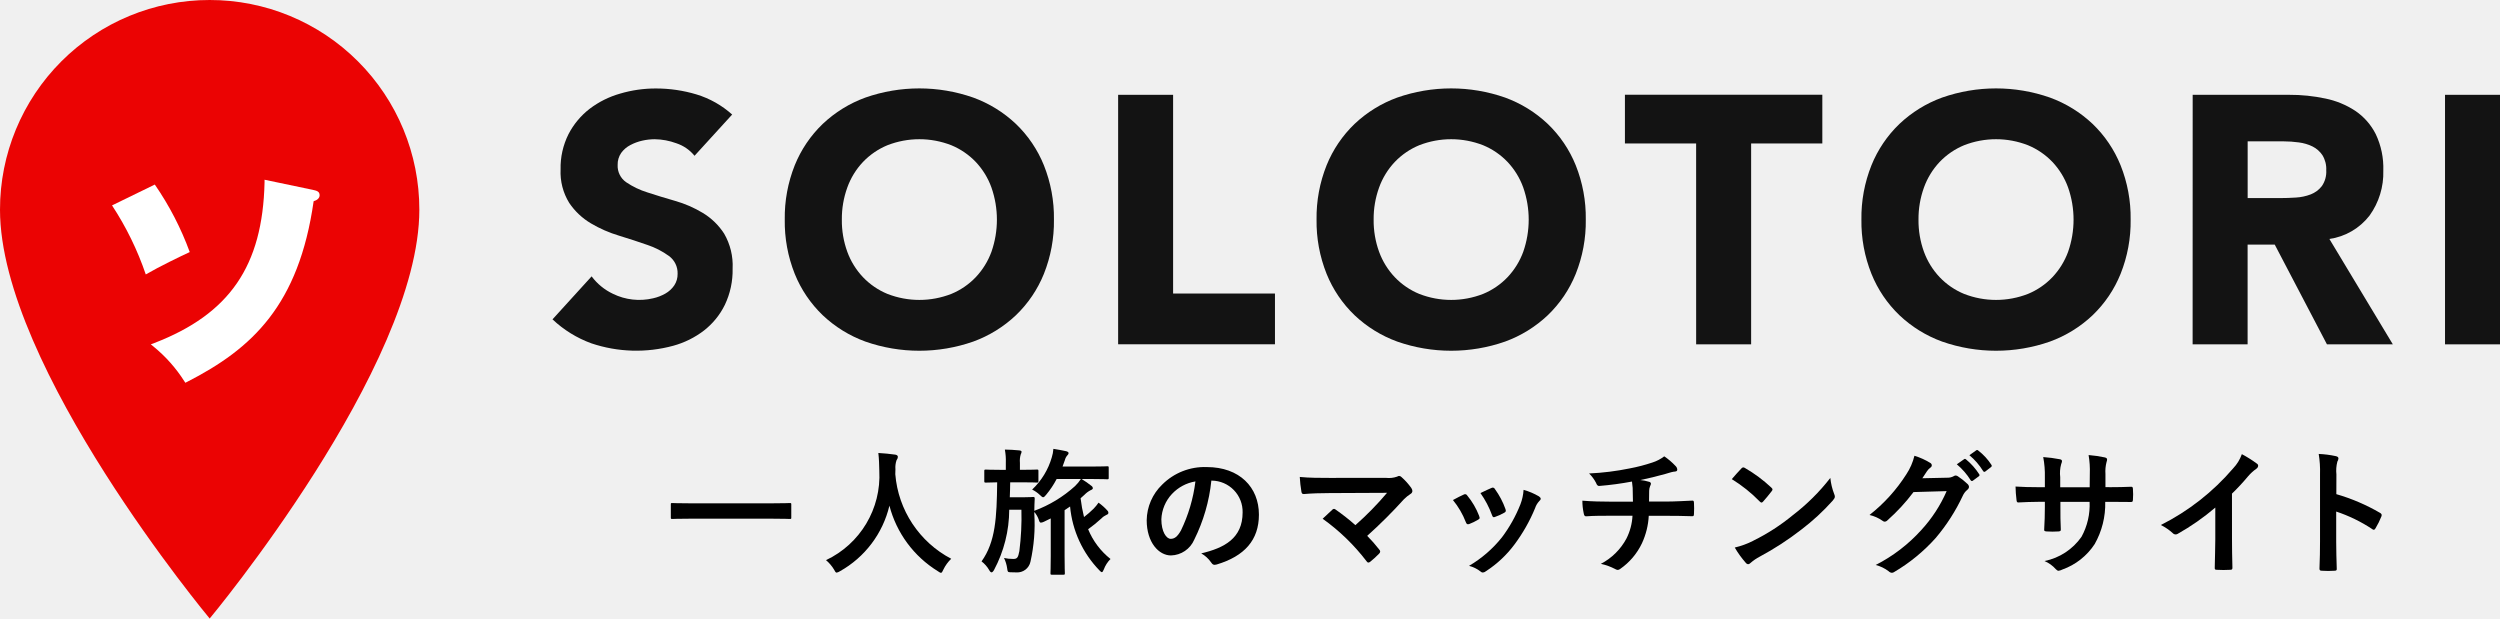
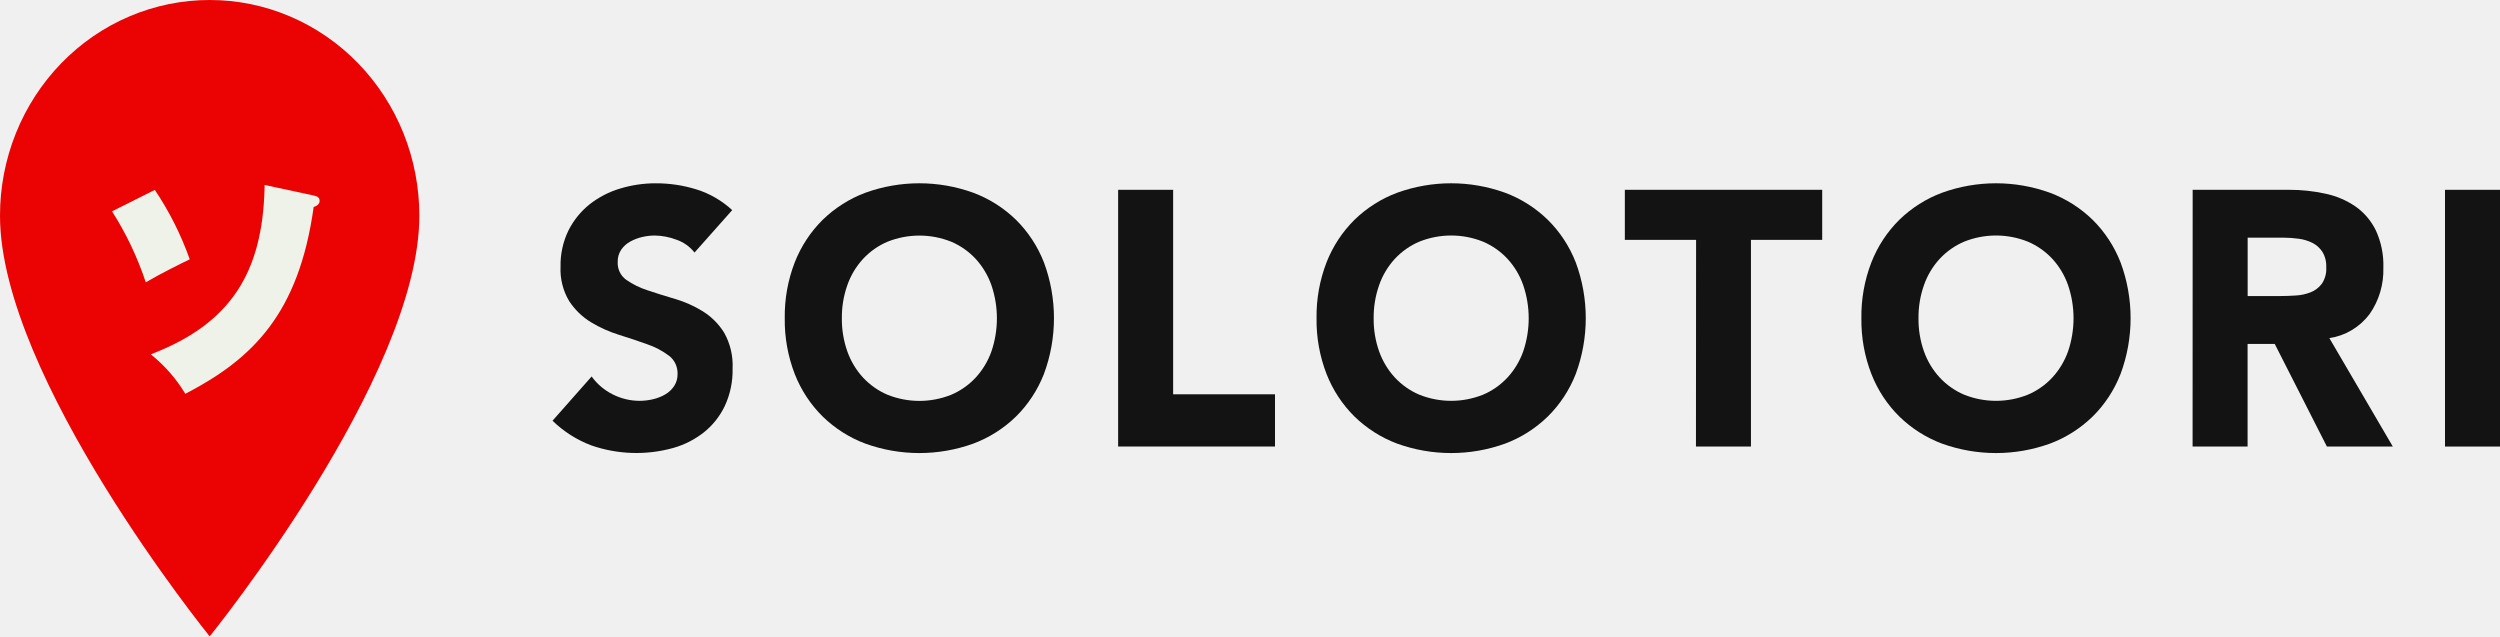
- <svg xmlns="http://www.w3.org/2000/svg" width="189.97" height="47" viewBox="0 0 189.97 47">
-   <g id="SOLOTORI_logo" transform="translate(94.985 23.5)">
-     <g id="グループ_2042" data-name="グループ 2042" transform="translate(-94.985 -23.5)">
-       <g id="グループ_2036" data-name="グループ 2036" transform="translate(50.974 34.114)">
-         <g id="グループ_2035" data-name="グループ 2035">
-           <path id="パス_1772" data-name="パス 1772" d="M104.221 78.257c-.937 0-1.26.021-1.322.021-.1 0-.115-.01-.115-.1v-1.01c0-.094.01-.1.115-.1.062 0 .385.021 1.322.021h6.279c.938 0 1.26-.021 1.323-.021.1 0 .115.01.115.1v1.01c0 .094-.01.1-.115.1-.062 0-.385-.021-1.323-.021z" transform="translate(-102.784 -72.957)" />
-           <path id="パス_1773" data-name="パス 1773" d="M135.48 78.267c-.083.178-.115.25-.187.25-.052 0-.114-.042-.239-.125a8.3 8.3 0 01-3.676-4.977 7.767 7.767 0 01-3.77 4.988.666.666 0 01-.24.1c-.073 0-.115-.073-.208-.249a2.875 2.875 0 00-.6-.7 7.087 7.087 0 004.05-6.789c-.01-.458-.021-.9-.073-1.354.407.021.907.073 1.281.125.135.021.2.083.2.167a.449.449 0 01-.1.261 1.709 1.709 0 00-.083.687c-.01.125-.01.25-.01.375a7.984 7.984 0 004.249 6.424 2.829 2.829 0 00-.594.817z" transform="translate(-114.767 -69.104)" />
-           <path id="パス_1774" data-name="パス 1774" d="M157.919 72.535a11.583 11.583 0 00.26 1.427 7.537 7.537 0 00.73-.635 3.393 3.393 0 00.374-.458 4.154 4.154 0 01.667.594.236.236 0 01.083.177c0 .073-.052.125-.146.156a1.239 1.239 0 00-.385.271 10.739 10.739 0 01-1.01.822 5.581 5.581 0 001.7 2.26 2.224 2.224 0 00-.511.8c-.062.136-.093.2-.145.2s-.094-.042-.177-.125a8.016 8.016 0 01-2.239-4.863l-.417.281v3.488c0 .844.02 1.25.02 1.3 0 .1-.01.115-.114.115h-.864c-.1 0-.115-.01-.115-.115 0-.062.021-.458.021-1.3v-2.864l-.51.25a.636.636 0 01-.239.072c-.083 0-.115-.072-.178-.27a1.811 1.811 0 00-.322-.542v.115a13.105 13.105 0 01-.292 3.665 1.026 1.026 0 01-1.083.812c-.156 0-.26 0-.469-.011-.167-.01-.187-.031-.218-.292a2.636 2.636 0 00-.24-.792 3.314 3.314 0 00.708.073c.3 0 .365-.115.458-.594a20.517 20.517 0 00.156-3.145h-.926a9.785 9.785 0 01-1.156 4.581c-.073.125-.135.178-.187.178s-.114-.053-.177-.167a2.205 2.205 0 00-.583-.667c1.062-1.489 1.156-3.311 1.187-6.008-.594.01-.812.021-.864.021-.1 0-.115-.01-.115-.125v-.75c0-.1.01-.115.115-.115.062 0 .333.021 1.156.021h.365v-.531a4.519 4.519 0 00-.073-1.01c.385.01.708.021 1.093.062.1.01.177.042.177.1a.444.444 0 01-.062.2 1.688 1.688 0 00-.063.646v.531h.125c.833 0 1.1-.021 1.166-.021.1 0 .115.01.115.115v.75c0 .115-.01.125-.115.125-.062 0-.333-.021-1.166-.021h-.864c-.011.4-.011.781-.031 1.135h1.145c.448 0 .562-.021.624-.021.1 0 .125.021.125.125-.02.281-.02.562-.031.926a9.518 9.518 0 003.093-1.875 3.021 3.021 0 00.447-.541H156.1a6.678 6.678 0 01-.8 1.2c-.1.125-.166.187-.229.187s-.125-.062-.25-.178a2.446 2.446 0 00-.583-.406 5.426 5.426 0 001.489-2.437 2.756 2.756 0 00.125-.656c.365.052.667.115.969.177.114.031.187.083.187.146a.235.235 0 01-.083.156.833.833 0 00-.2.375l-.177.49h2.228c.833 0 1.114-.021 1.166-.021.1 0 .114.01.114.114v.76c0 .1-.01.115-.114.115-.053 0-.333-.021-1.166-.021h-.781a6.69 6.69 0 01.76.531.212.212 0 01.094.177c0 .042-.052.1-.156.136a1.782 1.782 0 00-.479.354z" transform="translate(-126.781 -68.787)" />
-           <path id="パス_1775" data-name="パス 1775" d="M180.611 72.589a13.057 13.057 0 01-1.3 4.488 1.979 1.979 0 01-1.771 1.2c-.916 0-1.843-.979-1.843-2.676a3.835 3.835 0 011.177-2.707 4.556 4.556 0 013.384-1.333c2.5 0 3.967 1.541 3.967 3.613 0 1.937-1.094 3.155-3.207 3.79-.219.062-.313.021-.448-.187a2.209 2.209 0 00-.729-.656c1.76-.417 3.145-1.146 3.145-3.114a2.365 2.365 0 00-2.332-2.416zm-2.989 1.01a3 3 0 00-.811 1.927c0 .958.385 1.489.708 1.489.27 0 .5-.135.781-.635a11.9 11.9 0 001.1-3.728 3.141 3.141 0 00-1.778.948z" transform="translate(-139.536 -70.184)" />
-           <path id="パス_1776" data-name="パス 1776" d="M205.693 73.069a1.915 1.915 0 00.864-.094.309.309 0 01.145-.052.258.258 0 01.178.083 4.821 4.821 0 01.749.833.436.436 0 01.083.229.258.258 0 01-.135.218 3.147 3.147 0 00-.5.4 37.217 37.217 0 01-2.8 2.791 11.09 11.09 0 01.916 1.041.236.236 0 01.073.156.252.252 0 01-.094.167 7.654 7.654 0 01-.677.614.271.271 0 01-.135.053c-.042 0-.083-.032-.125-.094a15.627 15.627 0 00-3.343-3.238c.208-.2.562-.531.75-.7a.22.22 0 01.115-.052.31.31 0 01.145.073 16.354 16.354 0 011.479 1.166 23.24 23.24 0 002.405-2.457l-4.384.021c-.6 0-1.375.021-1.937.073-.135 0-.167-.062-.187-.187a9.715 9.715 0 01-.124-1.113c.708.073 1.551.073 2.27.073z" transform="translate(-151.361 -70.872)" />
-           <path id="パス_1777" data-name="パス 1777" d="M223.434 75.241a.186.186 0 01.27.072 5.577 5.577 0 01.9 1.541.733.733 0 01.042.156c0 .062-.042.094-.125.146a4.291 4.291 0 01-.666.322c-.146.053-.208 0-.261-.146a6.149 6.149 0 00-.978-1.676c.349-.197.599-.311.818-.415zm5.716.135c.083.062.135.115.135.178s-.031.114-.115.187a1.436 1.436 0 00-.312.531 12.7 12.7 0 01-1.573 2.77 8.337 8.337 0 01-2.144 2.01.451.451 0 01-.25.114.24.24 0 01-.167-.072 2.344 2.344 0 00-.885-.437 9.06 9.06 0 002.5-2.166 10.775 10.775 0 001.405-2.51 3.729 3.729 0 00.24-1.1 4.99 4.99 0 011.166.495zm-3.613-.635a.183.183 0 01.271.083 6.018 6.018 0 01.8 1.52c.052.156.032.208-.1.281a4.283 4.283 0 01-.719.323c-.115.042-.156-.01-.208-.156a7.059 7.059 0 00-.875-1.666c.414-.198.654-.313.831-.385z" transform="translate(-163.184 -71.773)" />
-           <path id="パス_1778" data-name="パス 1778" d="M246.287 73.367c0-.333-.01-.75-.021-1.052a5.922 5.922 0 00-.052-.479 23.5 23.5 0 01-2.468.333c-.156.021-.219-.114-.26-.229a2.821 2.821 0 00-.531-.719 19.681 19.681 0 003.093-.385 12.964 12.964 0 001.718-.447 2.961 2.961 0 00.9-.469 5.086 5.086 0 01.854.729.4.4 0 01.135.292c0 .115-.1.135-.27.146-.219.031-.438.125-.657.177-.635.177-1.27.333-1.884.458a3.088 3.088 0 01.676.135.154.154 0 01.135.146.516.516 0 01-.062.177.988.988 0 00-.073.354c-.01.229-.01.468-.01.822h1.29c.656 0 1.541-.052 2.01-.072.1 0 .1.052.115.166a7.522 7.522 0 010 .833c-.01.146-.01.187-.135.187a60.13 60.13 0 00-2.02-.031h-1.281a5.657 5.657 0 01-.52 2.093 4.958 4.958 0 01-1.656 1.947.326.326 0 01-.177.073.4.4 0 01-.188-.062 4.255 4.255 0 00-1.1-.4 4.62 4.62 0 001.947-1.927 4.3 4.3 0 00.458-1.728H244.4c-.375 0-1.146 0-1.656.042-.135.01-.167-.073-.2-.24a4.569 4.569 0 01-.1-.948c.739.062 1.51.073 2.02.073z" transform="translate(-173.177 -69.358)" />
-           <path id="パス_1779" data-name="パス 1779" d="M266.075 71.7a.194.194 0 01.146-.083.277.277 0 01.135.052 10.893 10.893 0 011.989 1.478c.063.062.094.1.094.146a.227.227 0 01-.063.136c-.156.208-.5.625-.645.781-.053.053-.083.083-.125.083s-.083-.031-.136-.083a11.018 11.018 0 00-2.124-1.7c.229-.275.531-.597.729-.81zm.906 5.488a15.438 15.438 0 003-1.937 15.653 15.653 0 002.853-2.832 4.673 4.673 0 00.292 1.219.505.505 0 01.052.2c0 .094-.052.178-.167.312a16.986 16.986 0 01-2.395 2.207 22.372 22.372 0 01-3.146 2.043 3.613 3.613 0 00-.7.479.289.289 0 01-.188.1.269.269 0 01-.177-.114 7.214 7.214 0 01-.833-1.156 6.274 6.274 0 001.409-.517z" transform="translate(-184.725 -70.216)" />
-           <path id="パス_1780" data-name="パス 1780" d="M292.345 71.053a.965.965 0 00.521-.125.209.209 0 01.135-.042.3.3 0 01.167.062 4.8 4.8 0 01.708.562.337.337 0 01.135.24.3.3 0 01-.125.218 1.26 1.26 0 00-.344.448 14.357 14.357 0 01-2.062 3.217 13.229 13.229 0 01-3.166 2.593.282.282 0 01-.167.052.367.367 0 01-.239-.114 2.738 2.738 0 00-.989-.479 12 12 0 003.467-2.656 10.6 10.6 0 001.926-2.957l-2.519.073a14.55 14.55 0 01-1.968 2.135.324.324 0 01-.219.115.25.25 0 01-.156-.062 2.825 2.825 0 00-1-.448 12.363 12.363 0 002.8-3.093 4.441 4.441 0 00.614-1.406 5.13 5.13 0 011.219.552.215.215 0 01.1.177.207.207 0 01-.114.177 1.131 1.131 0 00-.261.281c-.114.177-.218.333-.343.521zm1.291-1.405c.052-.042.093-.032.156.021a4.788 4.788 0 01.989 1.114.105.105 0 01-.031.167l-.438.323a.109.109 0 01-.177-.031 5.155 5.155 0 00-1.051-1.208zm.926-.677c.063-.041.094-.031.156.021a4.343 4.343 0 01.989 1.073.12.12 0 01-.031.187l-.417.322a.106.106 0 01-.177-.031 4.949 4.949 0 00-1.042-1.2z" transform="translate(-195.364 -68.867)" />
-           <path id="パス_1781" data-name="パス 1781" d="M316.033 72.169c.51 0 1.094-.011 1.572-.032.125-.01.135.053.146.167a5.565 5.565 0 010 .823c-.011.135-.032.177-.178.167-.354 0-.989-.011-1.5-.011h-.427a6.186 6.186 0 01-.8 3.207 4.9 4.9 0 01-2.457 1.937.878.878 0 01-.292.094c-.062 0-.115-.032-.2-.115a2.41 2.41 0 00-.864-.625 4.523 4.523 0 002.811-1.842 5.039 5.039 0 00.614-2.656h-2.218v.375c0 .614 0 1.177.031 1.728.01.115-.062.136-.177.146a6.419 6.419 0 01-.9 0c-.136-.01-.2-.031-.187-.146a28.16 28.16 0 00.052-1.708v-.4h-.312c-.562 0-1.4.032-1.718.052-.083 0-.115-.062-.125-.2a9.214 9.214 0 01-.073-1.01c.437.031 1.114.052 1.916.052h.312v-.76a7.208 7.208 0 00-.125-1.531 10.227 10.227 0 011.271.167c.114.021.156.073.156.146a.7.7 0 01-.062.219 2.606 2.606 0 00-.073 1v.76h2.239l.01-1.02a6.919 6.919 0 00-.093-1.426 9.789 9.789 0 011.218.177c.146.032.187.083.187.167a.567.567 0 01-.041.187 2.854 2.854 0 00-.083.916v.989z" transform="translate(-206.648 -69.263)" />
-           <path id="パス_1782" data-name="パス 1782" d="M336.5 76.03c0 .719.011 1.333.032 2.166.01.135-.042.177-.157.177a8.679 8.679 0 01-1.041 0c-.115 0-.156-.042-.145-.167.01-.75.042-1.426.042-2.135v-2.426a18.012 18.012 0 01-2.864 2 .293.293 0 01-.374-.062 3.922 3.922 0 00-.9-.614 17.694 17.694 0 005.5-4.311 3.008 3.008 0 00.656-1.073 9.325 9.325 0 011.156.729.184.184 0 01.083.157.3.3 0 01-.146.229 3.431 3.431 0 00-.625.573 16.289 16.289 0 01-1.219 1.312z" transform="translate(-217.869 -69.189)" />
-           <path id="パス_1783" data-name="パス 1783" d="M356.612 72.615a14.7 14.7 0 013.311 1.416c.115.062.166.135.115.271a6.048 6.048 0 01-.448.906c-.042.072-.083.114-.135.114a.159.159 0 01-.115-.052 11.513 11.513 0 00-2.739-1.333v2.3c0 .677.021 1.291.042 2.041.011.125-.042.157-.187.157a6.873 6.873 0 01-.926 0c-.146 0-.2-.032-.2-.157.031-.771.042-1.385.042-2.051V71.1a7.983 7.983 0 00-.1-1.541 7.644 7.644 0 011.3.167c.145.031.2.093.2.177a.545.545 0 01-.083.24 2.727 2.727 0 00-.072.978z" transform="translate(-230.052 -69.179)" />
-         </g>
-       </g>
-       <g id="グループ_2039" data-name="グループ 2039">
-         <path id="パス_1784" data-name="パス 1784" d="M15.933 0A15.921 15.921 0 000 15.933C0 27.882 15.933 47 15.933 47s15.932-19.118 15.932-31.067A15.921 15.921 0 0015.933 0z" fill="#eb0303" />
-         <g id="グループ_2038" data-name="グループ 2038" transform="translate(8.512 13.657)">
-           <path id="パス_1785" data-name="パス 1785" d="M20.415 28.278a22.842 22.842 0 012.654 5.13c-.691.318-2.307 1.1-3.341 1.7a23.072 23.072 0 00-2.564-5.246z" transform="translate(-17.163 -27.911)" fill="#fff" />
-           <g id="グループ_2037" data-name="グループ 2037" transform="translate(2.948)">
-             <path id="パス_1786" data-name="パス 1786" d="M25.733 42.967l-.082-.123a11 11 0 00-2.323-2.617l-.22-.18.266-.1c5.726-2.208 8.232-5.859 8.377-12.208v-.2l3.664.767c.29.064.52.115.52.414 0 .23-.213.384-.454.451-1.126 7.894-4.662 11.2-9.621 13.731z" transform="translate(-23.108 -27.538)" fill="#fff" />
-           </g>
-         </g>
-       </g>
-       <g id="グループ_2041" data-name="グループ 2041" transform="translate(41.984 6.723)">
-         <g id="グループ_2040" data-name="グループ 2040" fill="#131313">
-           <path id="パス_1787" data-name="パス 1787" d="M95.448 18.671a2.979 2.979 0 00-1.379-.951 4.955 4.955 0 00-1.647-.308 4.35 4.35 0 00-.937.107 3.618 3.618 0 00-.911.335 1.985 1.985 0 00-.7.6 1.528 1.528 0 00-.268.911 1.509 1.509 0 00.643 1.312 6.071 6.071 0 001.62.777q.977.321 2.1.643a8.686 8.686 0 012.1.911A4.993 4.993 0 0197.7 24.59a4.817 4.817 0 01.642 2.651A6.094 6.094 0 0197.751 30a5.587 5.587 0 01-1.593 1.955 6.761 6.761 0 01-2.329 1.152 10.687 10.687 0 01-6.227-.187 8.58 8.58 0 01-2.946-1.82l2.972-3.267a4.33 4.33 0 001.62 1.326 4.555 4.555 0 003.052.341 3.361 3.361 0 00.937-.362 2.021 2.021 0 00.67-.616 1.535 1.535 0 00.255-.884 1.605 1.605 0 00-.657-1.352 6.047 6.047 0 00-1.647-.844q-.991-.347-2.142-.7a9.57 9.57 0 01-2.143-.937 5.158 5.158 0 01-1.647-1.553 4.439 4.439 0 01-.656-2.544 5.69 5.69 0 01.6-2.678 5.812 5.812 0 011.606-1.928 6.99 6.99 0 012.324-1.158 9.5 9.5 0 012.7-.388 10.658 10.658 0 013.107.455 7.182 7.182 0 012.7 1.526z" transform="translate(-84.656 -13.556)" />
-           <path id="パス_1788" data-name="パス 1788" d="M120.241 23.518a10.7 10.7 0 01.759-4.124 9.05 9.05 0 012.129-3.147 9.39 9.39 0 013.24-2 12.4 12.4 0 018.194 0 9.4 9.4 0 013.241 2 9.056 9.056 0 012.129 3.147 10.71 10.71 0 01.763 4.124 10.707 10.707 0 01-.763 4.124 9.052 9.052 0 01-2.129 3.147 9.374 9.374 0 01-3.241 2 12.4 12.4 0 01-8.194 0 9.368 9.368 0 01-3.24-2A9.046 9.046 0 01121 27.643a10.7 10.7 0 01-.759-4.125zm4.338 0a6.939 6.939 0 00.415 2.45 5.593 5.593 0 001.192 1.928 5.426 5.426 0 001.861 1.272 6.677 6.677 0 004.847 0 5.425 5.425 0 001.861-1.272 5.617 5.617 0 001.192-1.928 7.4 7.4 0 000-4.887 5.6 5.6 0 00-1.192-1.942 5.446 5.446 0 00-1.861-1.272 6.678 6.678 0 00-4.847 0 5.446 5.446 0 00-1.861 1.272 5.573 5.573 0 00-1.192 1.942 6.976 6.976 0 00-.415 2.437z" transform="translate(-102.593 -13.556)" />
-           <path id="パス_1789" data-name="パス 1789" d="M171.323 14.528h4.177v15.1h7.74v3.856h-11.917z" transform="translate(-128.342 -14.046)" />
-           <path id="パス_1790" data-name="パス 1790" d="M201.724 23.518a10.711 10.711 0 01.763-4.124 9.057 9.057 0 012.129-3.147 9.4 9.4 0 013.24-2 12.4 12.4 0 018.195 0 9.4 9.4 0 013.24 2 9.043 9.043 0 012.129 3.147 10.71 10.71 0 01.763 4.124 10.707 10.707 0 01-.763 4.124 9.038 9.038 0 01-2.129 3.147 9.377 9.377 0 01-3.24 2 12.4 12.4 0 01-8.195 0 9.372 9.372 0 01-3.24-2 9.052 9.052 0 01-2.129-3.147 10.707 10.707 0 01-.763-4.124zm4.338 0a6.939 6.939 0 00.415 2.45 5.6 5.6 0 001.192 1.928 5.425 5.425 0 001.861 1.272 6.679 6.679 0 004.847 0 5.426 5.426 0 001.861-1.272 5.616 5.616 0 001.192-1.928 7.4 7.4 0 000-4.887 5.6 5.6 0 00-1.192-1.942 5.446 5.446 0 00-1.861-1.272 6.679 6.679 0 00-4.847 0 5.446 5.446 0 00-1.861 1.272 5.58 5.58 0 00-1.192 1.942 6.976 6.976 0 00-.415 2.437z" transform="translate(-143.666 -13.556)" />
-           <path id="パス_1791" data-name="パス 1791" d="M254.383 18.224h-5.41v-3.7h15v3.7h-5.41v15.265h-4.178z" transform="translate(-167.482 -14.046)" />
-           <path id="パス_1792" data-name="パス 1792" d="M285.207 23.518a10.7 10.7 0 01.763-4.124 9.05 9.05 0 012.129-3.147 9.385 9.385 0 013.24-2 12.4 12.4 0 018.194 0 9.394 9.394 0 013.24 2 9.043 9.043 0 012.129 3.147 10.7 10.7 0 01.763 4.124 10.7 10.7 0 01-.763 4.124 9.038 9.038 0 01-2.129 3.147 9.372 9.372 0 01-3.24 2 12.4 12.4 0 01-8.194 0 9.363 9.363 0 01-3.24-2 9.045 9.045 0 01-2.129-3.147 10.7 10.7 0 01-.763-4.124zm4.338 0a6.95 6.95 0 00.415 2.45 5.6 5.6 0 001.192 1.928 5.425 5.425 0 001.861 1.272 6.677 6.677 0 004.847 0 5.426 5.426 0 001.861-1.272 5.608 5.608 0 001.192-1.928 7.4 7.4 0 000-4.887 5.588 5.588 0 00-1.192-1.942 5.446 5.446 0 00-1.861-1.272 6.678 6.678 0 00-4.847 0 5.446 5.446 0 00-1.861 1.272 5.581 5.581 0 00-1.192 1.942 6.987 6.987 0 00-.415 2.437z" transform="translate(-185.746 -13.556)" />
-           <path id="パス_1793" data-name="パス 1793" d="M335.964 14.528h7.336a12.944 12.944 0 012.745.281 6.513 6.513 0 012.276.937 4.679 4.679 0 011.554 1.768 5.993 5.993 0 01.575 2.772 5.564 5.564 0 01-1.044 3.415 4.7 4.7 0 01-3.053 1.781l4.821 8.007h-5.007L342.2 25.91h-2.062v7.579h-4.178zm4.178 7.847h2.464q.562 0 1.191-.04a3.73 3.73 0 001.138-.241 1.969 1.969 0 00.844-.629 1.912 1.912 0 00.335-1.205 2 2 0 00-.295-1.152 1.974 1.974 0 00-.749-.656 3.346 3.346 0 00-1.045-.308 8.512 8.512 0 00-1.151-.08h-2.732z" transform="translate(-211.331 -14.046)" />
-           <path id="パス_1794" data-name="パス 1794" d="M374.629 14.528h4.178v18.961h-4.178z" transform="translate(-230.821 -14.046)" />
-         </g>
-       </g>
-     </g>
-   </g>
+ <svg xmlns="http://www.w3.org/2000/svg" width="110" height="28" viewBox="0 0 110 28" fill="none">
+   <path d="M9.226 2.43264e-06C8.014 -0.001 6.814 0.244 5.694 0.721C4.574 1.197 3.557 1.897 2.7 2.778C1.843 3.66 1.164 4.706 0.7 5.858C0.237 7.011 -0.001 8.245 2.36437e-06 9.492C2.36437e-06 16.611 9.226 28 9.226 28C9.226 28 18.451 16.611 18.451 9.492C18.452 8.245 18.214 7.011 17.751 5.858C17.287 4.706 16.608 3.66 15.751 2.778C14.894 1.897 13.877 1.197 12.757 0.721C11.637 0.244 10.437 -0.001 9.226 2.43264e-06Z" fill="#EB0303" />
+   <path d="M6.812 8.354C7.448 9.302 7.964 10.329 8.349 11.41C7.949 11.6 7.013 12.066 6.414 12.423C6.049 11.321 5.55 10.271 4.929 9.298L6.812 8.354Z" fill="#EEF2E8" />
+   <path d="M8.156 17.328L8.109 17.255C7.744 16.665 7.29 16.139 6.763 15.697L6.636 15.59L6.79 15.529C10.105 14.213 11.556 12.038 11.641 8.255V8.137L13.763 8.594C13.93 8.632 14.063 8.662 14.063 8.84C14.063 8.977 13.94 9.066 13.801 9.109C13.148 13.812 11.101 15.782 8.23 17.288L8.156 17.328Z" fill="#EEF2E8" />
+   <path d="M30.559 11.112C30.352 10.848 30.074 10.652 29.761 10.546C29.456 10.43 29.133 10.368 28.807 10.363C28.625 10.364 28.442 10.385 28.264 10.427C28.081 10.468 27.903 10.535 27.737 10.626C27.577 10.711 27.439 10.834 27.334 10.985C27.227 11.144 27.173 11.334 27.179 11.527C27.171 11.679 27.202 11.831 27.267 11.968C27.332 12.104 27.43 12.222 27.551 12.309C27.84 12.511 28.156 12.666 28.489 12.772C28.867 12.9 29.273 13.027 29.707 13.155C30.134 13.28 30.544 13.463 30.924 13.698C31.303 13.934 31.624 14.255 31.863 14.639C32.132 15.118 32.261 15.666 32.234 16.218C32.247 16.785 32.13 17.347 31.893 17.859C31.676 18.315 31.36 18.713 30.97 19.024C30.568 19.34 30.11 19.573 29.622 19.71C28.436 20.041 27.18 20.002 26.016 19.597C25.382 19.358 24.802 18.989 24.311 18.512L26.032 16.565C26.277 16.904 26.599 17.176 26.97 17.358C27.335 17.541 27.735 17.636 28.141 17.637C28.342 17.636 28.542 17.612 28.738 17.565C28.928 17.521 29.111 17.448 29.28 17.349C29.434 17.258 29.566 17.133 29.665 16.982C29.765 16.826 29.817 16.643 29.813 16.456C29.818 16.3 29.786 16.145 29.72 16.005C29.654 15.864 29.555 15.742 29.433 15.65C29.142 15.433 28.82 15.264 28.479 15.148C28.096 15.01 27.683 14.871 27.239 14.733C26.805 14.599 26.388 14.412 25.998 14.175C25.617 13.942 25.292 13.626 25.044 13.249C24.772 12.795 24.639 12.267 24.664 11.734C24.652 11.181 24.772 10.633 25.013 10.139C25.238 9.691 25.556 9.299 25.943 8.99C26.345 8.675 26.8 8.439 27.285 8.296C27.793 8.142 28.321 8.064 28.851 8.065C29.461 8.063 30.067 8.154 30.65 8.336C31.231 8.518 31.765 8.828 32.217 9.245L30.559 11.112Z" fill="#131313" />
+   <path d="M34.529 14C34.517 13.159 34.667 12.324 34.969 11.543C35.247 10.835 35.667 10.196 36.202 9.668C36.742 9.144 37.381 8.74 38.078 8.48C39.614 7.926 41.287 7.926 42.823 8.48C43.521 8.74 44.16 9.144 44.7 9.668C45.235 10.196 45.655 10.835 45.932 11.543C46.522 13.124 46.522 14.875 45.932 16.457C45.655 17.164 45.235 17.803 44.7 18.331C44.16 18.855 43.521 19.26 42.823 19.52C41.287 20.073 39.614 20.073 38.078 19.52C37.38 19.26 36.742 18.855 36.202 18.331C35.667 17.803 35.246 17.164 34.969 16.457C34.667 15.675 34.517 14.841 34.529 14ZM37.042 14C37.036 14.497 37.117 14.992 37.282 15.46C37.433 15.888 37.668 16.28 37.972 16.611C38.276 16.938 38.643 17.197 39.05 17.369C39.952 17.73 40.953 17.73 41.855 17.369C42.261 17.197 42.629 16.938 42.933 16.611C43.236 16.28 43.471 15.89 43.623 15.462C43.944 14.52 43.944 13.493 43.623 12.55C43.472 12.12 43.237 11.727 42.933 11.394C42.629 11.066 42.261 10.808 41.855 10.636C40.953 10.275 39.952 10.275 39.05 10.636C38.643 10.808 38.276 11.066 37.972 11.394C37.667 11.726 37.432 12.12 37.282 12.55C37.118 13.015 37.037 13.506 37.042 14Z" fill="#131313" />
+   <path d="M49.198 8.352H51.618V17.349H56.1V19.647H49.198V8.352Z" fill="#131313" />
+   <path d="M57.928 14C57.916 13.159 58.066 12.324 58.368 11.543C58.646 10.835 59.066 10.196 59.601 9.668C60.141 9.144 60.78 8.74 61.477 8.48C63.014 7.926 64.687 7.926 66.223 8.48C66.921 8.74 67.559 9.144 68.099 9.668C68.635 10.196 69.055 10.835 69.332 11.543C69.921 13.124 69.921 14.875 69.332 16.457C69.055 17.164 68.635 17.803 68.099 18.331C67.559 18.855 66.921 19.26 66.223 19.52C64.687 20.073 63.014 20.073 61.477 19.52C60.78 19.26 60.141 18.855 59.601 18.331C59.066 17.803 58.646 17.164 58.368 16.457C58.066 15.675 57.916 14.841 57.928 14ZM60.441 14C60.435 14.497 60.516 14.992 60.681 15.46C60.833 15.887 61.068 16.278 61.371 16.608C61.675 16.936 62.042 17.194 62.449 17.366C63.351 17.727 64.352 17.727 65.254 17.366C65.661 17.194 66.028 16.936 66.332 16.608C66.636 16.278 66.871 15.887 67.022 15.46C67.343 14.517 67.343 13.49 67.022 12.548C66.872 12.117 66.637 11.724 66.332 11.391C66.028 11.064 65.661 10.806 65.254 10.633C64.352 10.272 63.351 10.272 62.449 10.633C62.042 10.806 61.675 11.064 61.371 11.391C61.066 11.724 60.831 12.117 60.681 12.548C60.518 13.013 60.436 13.505 60.441 14Z" fill="#131313" />
+   <path d="M74.628 10.554H71.493V8.352H80.177V10.554H77.042V19.648H74.622L74.628 10.554Z" fill="#131313" />
+   <path d="M81.901 14C81.889 13.159 82.039 12.324 82.341 11.543C82.619 10.835 83.039 10.196 83.574 9.668C84.114 9.144 84.753 8.74 85.451 8.48C86.986 7.926 88.659 7.926 90.195 8.48C90.893 8.74 91.532 9.144 92.072 9.668C92.607 10.196 93.027 10.835 93.304 11.543C93.894 13.124 93.894 14.875 93.304 16.457C93.028 17.164 92.608 17.803 92.073 18.331C91.532 18.855 90.894 19.26 90.196 19.52C88.66 20.073 86.987 20.073 85.451 19.52C84.753 19.26 84.114 18.855 83.575 18.331C83.039 17.803 82.619 17.164 82.342 16.457C82.039 15.676 81.889 14.841 81.901 14ZM84.414 14C84.408 14.497 84.489 14.992 84.654 15.46C84.805 15.887 85.04 16.278 85.344 16.608C85.648 16.936 86.015 17.194 86.422 17.366C87.324 17.727 88.325 17.727 89.227 17.366C89.634 17.194 90.001 16.936 90.305 16.608C90.608 16.278 90.843 15.887 90.995 15.46C91.316 14.517 91.316 13.49 90.995 12.548C90.845 12.117 90.61 11.724 90.305 11.391C90.001 11.064 89.634 10.806 89.227 10.633C88.325 10.272 87.324 10.272 86.422 10.633C86.015 10.806 85.648 11.064 85.344 11.391C85.039 11.724 84.804 12.117 84.654 12.548C84.49 13.013 84.409 13.505 84.414 14Z" fill="#131313" />
+   <path d="M96.477 8.352H100.726C101.26 8.35 101.793 8.407 102.315 8.521C102.786 8.619 103.234 8.809 103.635 9.08C104.017 9.346 104.327 9.709 104.535 10.133C104.773 10.648 104.887 11.214 104.868 11.784C104.889 12.512 104.677 13.227 104.263 13.819C103.829 14.395 103.193 14.775 102.492 14.877L105.283 19.647H102.383L100.088 15.132H98.894V19.647H96.474L96.477 8.352ZM98.897 13.026H100.324C100.541 13.026 100.77 13.018 101.013 13.002C101.239 12.991 101.462 12.942 101.673 12.859C101.866 12.782 102.035 12.652 102.162 12.484C102.303 12.273 102.371 12.021 102.355 11.765C102.367 11.524 102.308 11.285 102.185 11.08C102.075 10.913 101.926 10.779 101.751 10.689C101.56 10.594 101.356 10.532 101.146 10.505C100.925 10.474 100.702 10.458 100.479 10.457H98.897L98.897 13.026Z" fill="#131313" />
+   <path d="M107.58 8.352H110V19.648H107.58V8.352Z" fill="#131313" />
</svg>
